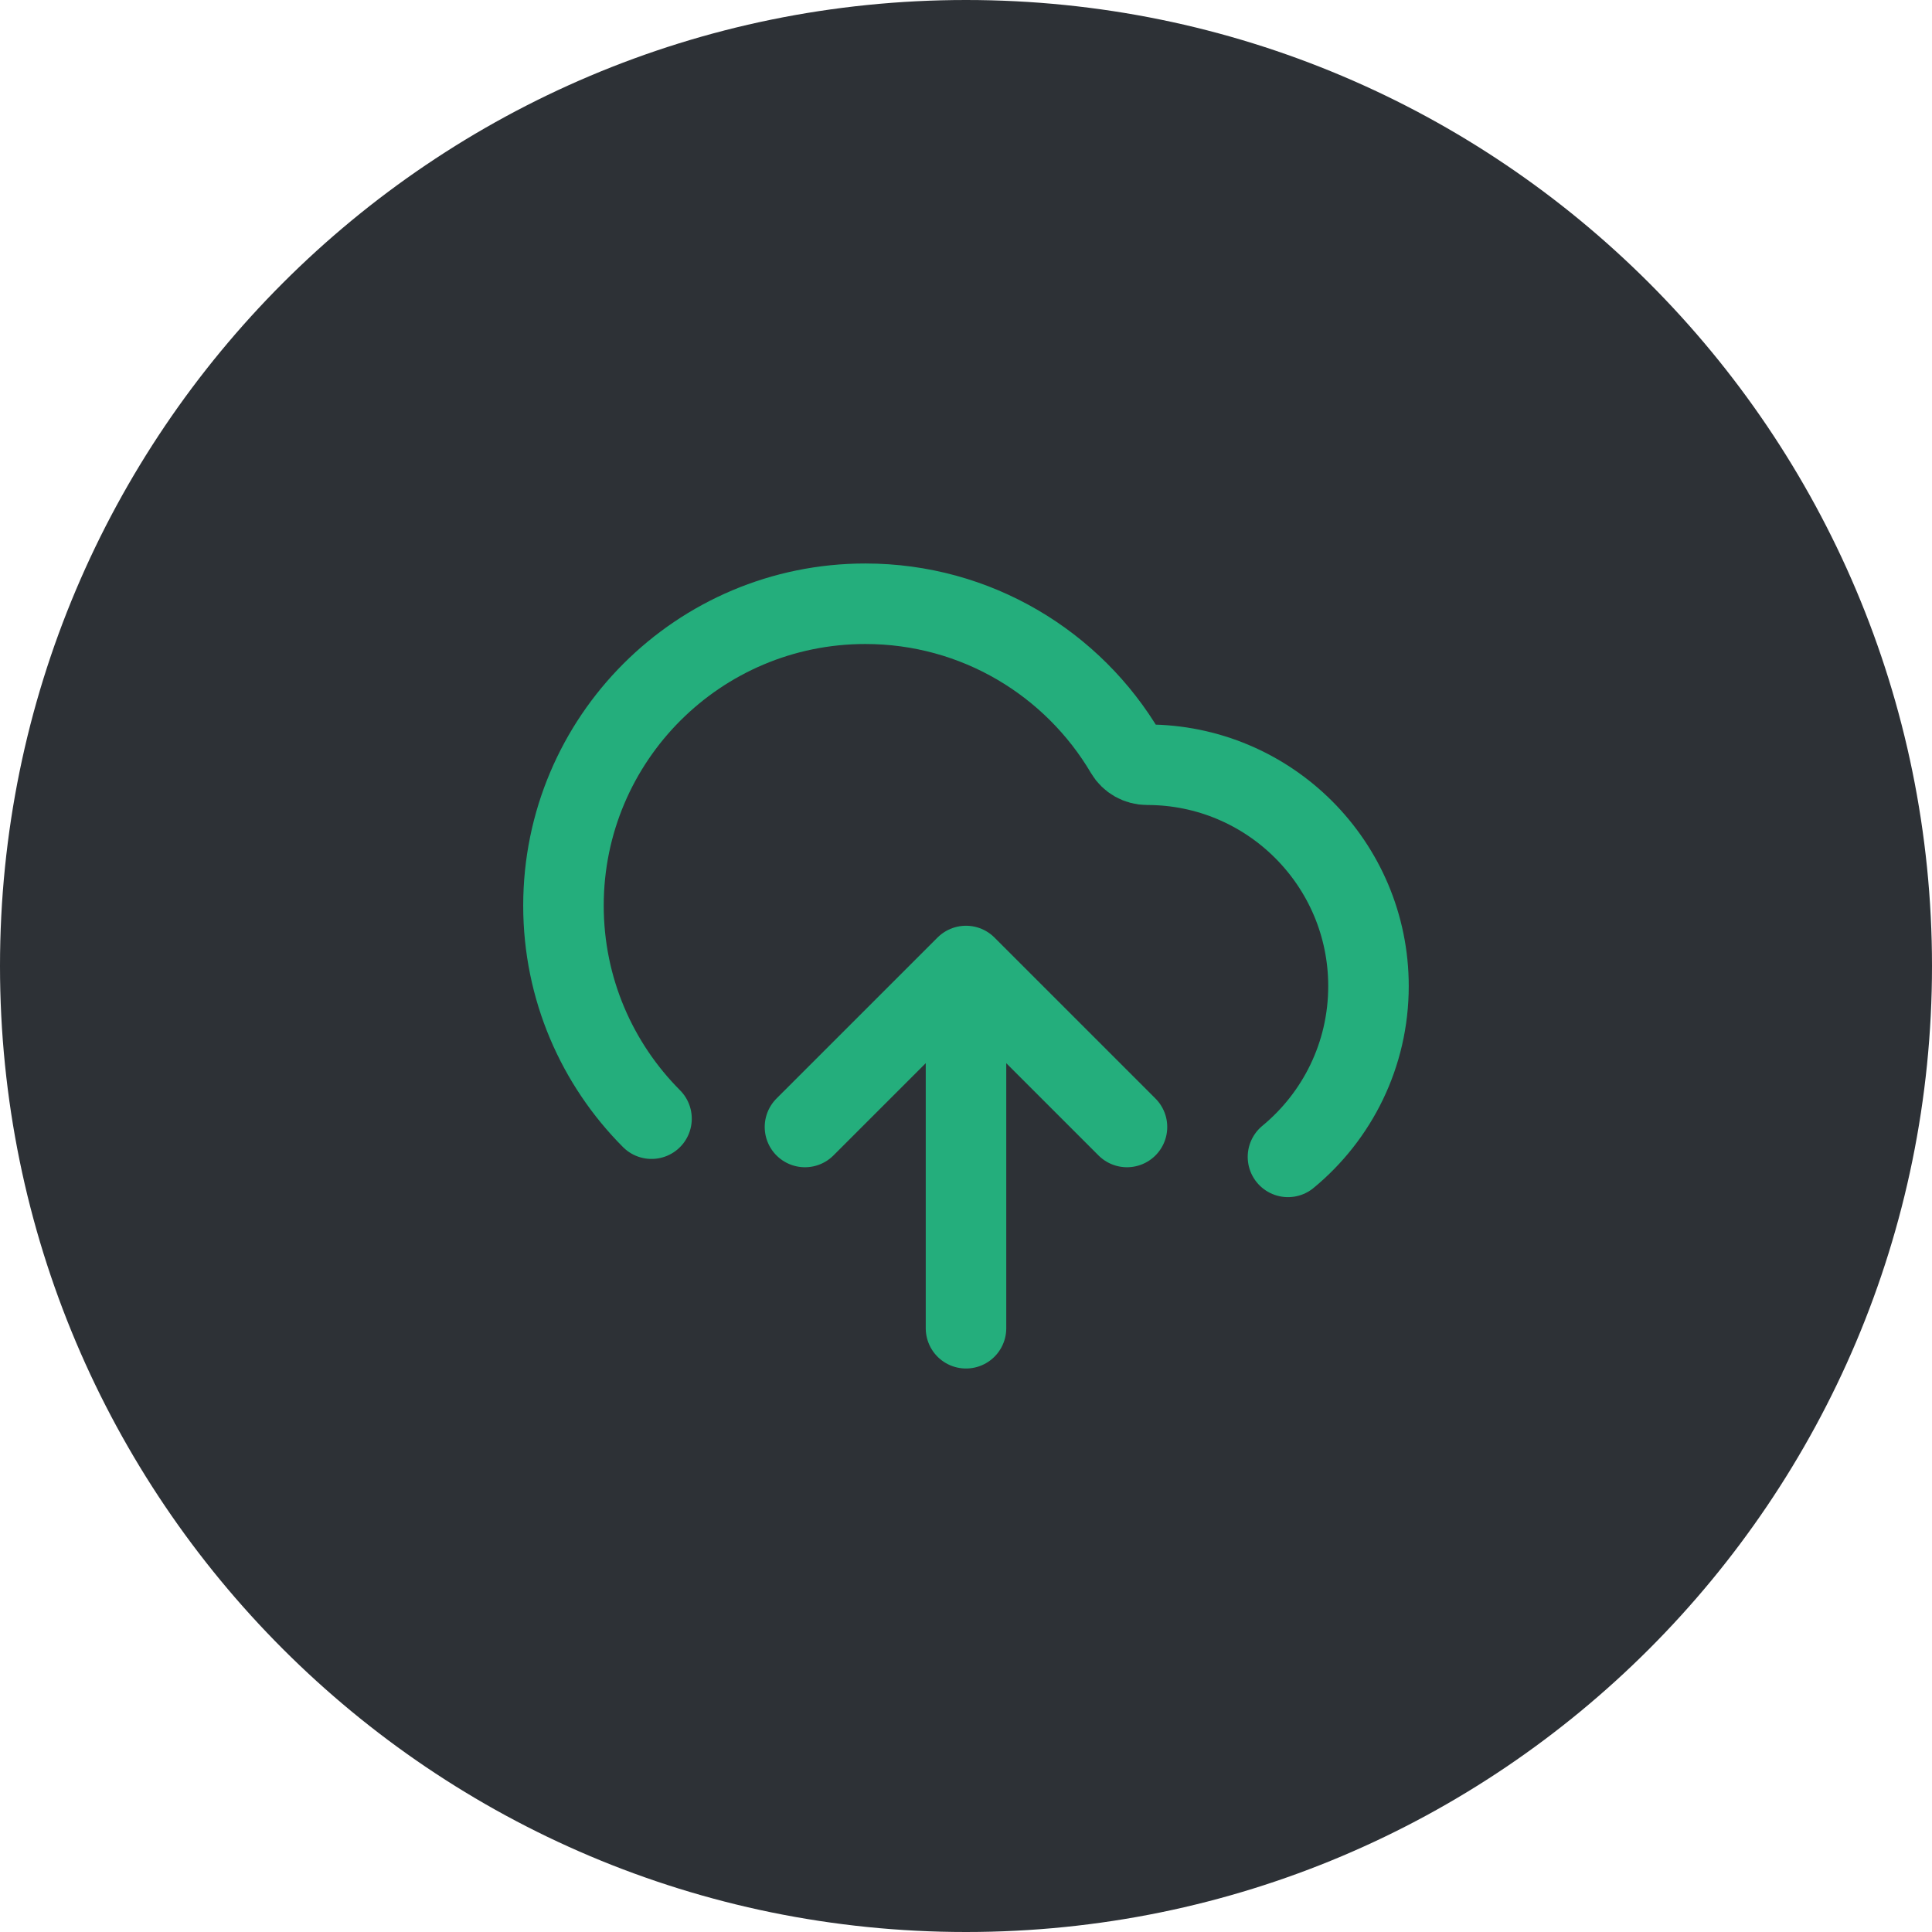
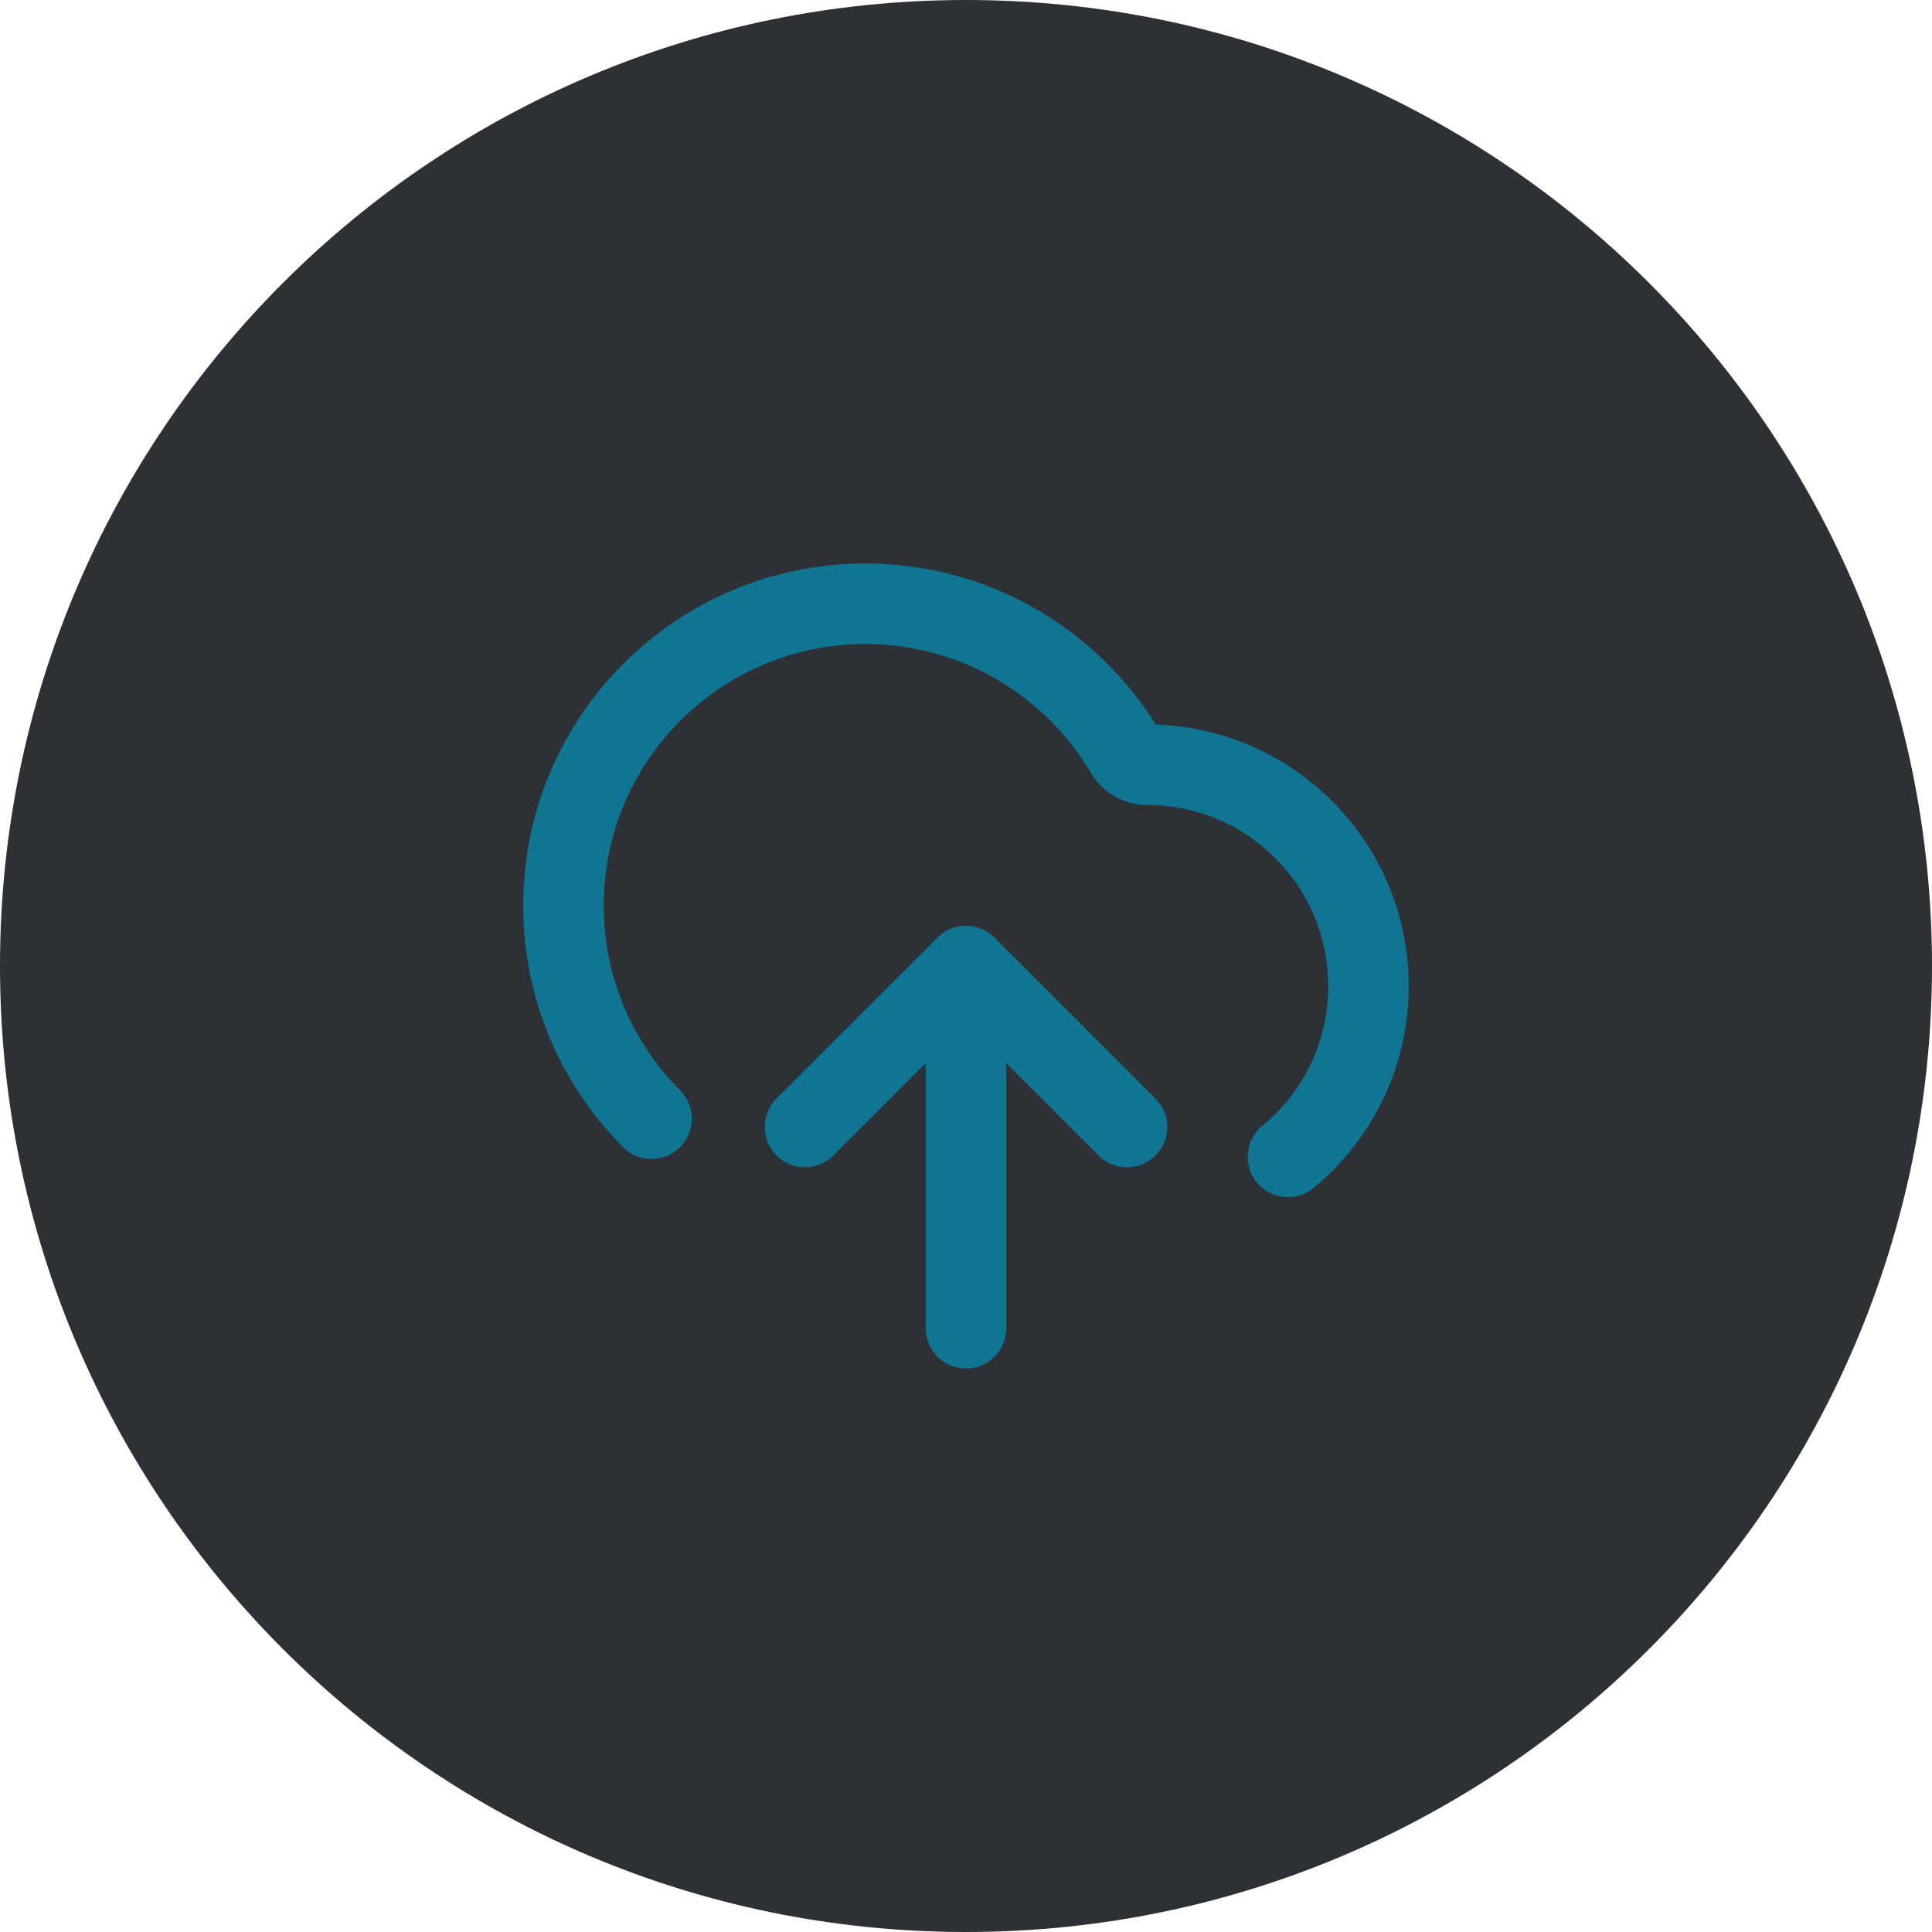
<svg xmlns="http://www.w3.org/2000/svg" width="40" height="40" viewBox="0 0 40 40" fill="none">
  <rect width="40" height="40" rx="20" fill="#2D3136" />
-   <path d="M16.666 23.333L20 20M20 20L23.333 23.333M20 20V27.5M26.666 23.952C27.684 23.112 28.333 21.84 28.333 20.417C28.333 17.885 26.281 15.833 23.75 15.833C23.568 15.833 23.397 15.738 23.305 15.581C22.218 13.737 20.212 12.5 17.916 12.5C14.465 12.5 11.666 15.298 11.666 18.75C11.666 20.472 12.363 22.031 13.489 23.161" stroke="#24AE7C" stroke-width="1.667" stroke-linecap="round" stroke-linejoin="round" />
+   <path d="M16.666 23.333L20 20M20 20L23.333 23.333M20 20V27.5M26.666 23.952C27.684 23.112 28.333 21.84 28.333 20.417C28.333 17.885 26.281 15.833 23.75 15.833C23.568 15.833 23.397 15.738 23.305 15.581C22.218 13.737 20.212 12.5 17.916 12.5C14.465 12.5 11.666 15.298 11.666 18.75C11.666 20.472 12.363 22.031 13.489 23.161" stroke="#107592" stroke-width="1.667" stroke-linecap="round" stroke-linejoin="round" />
</svg>
